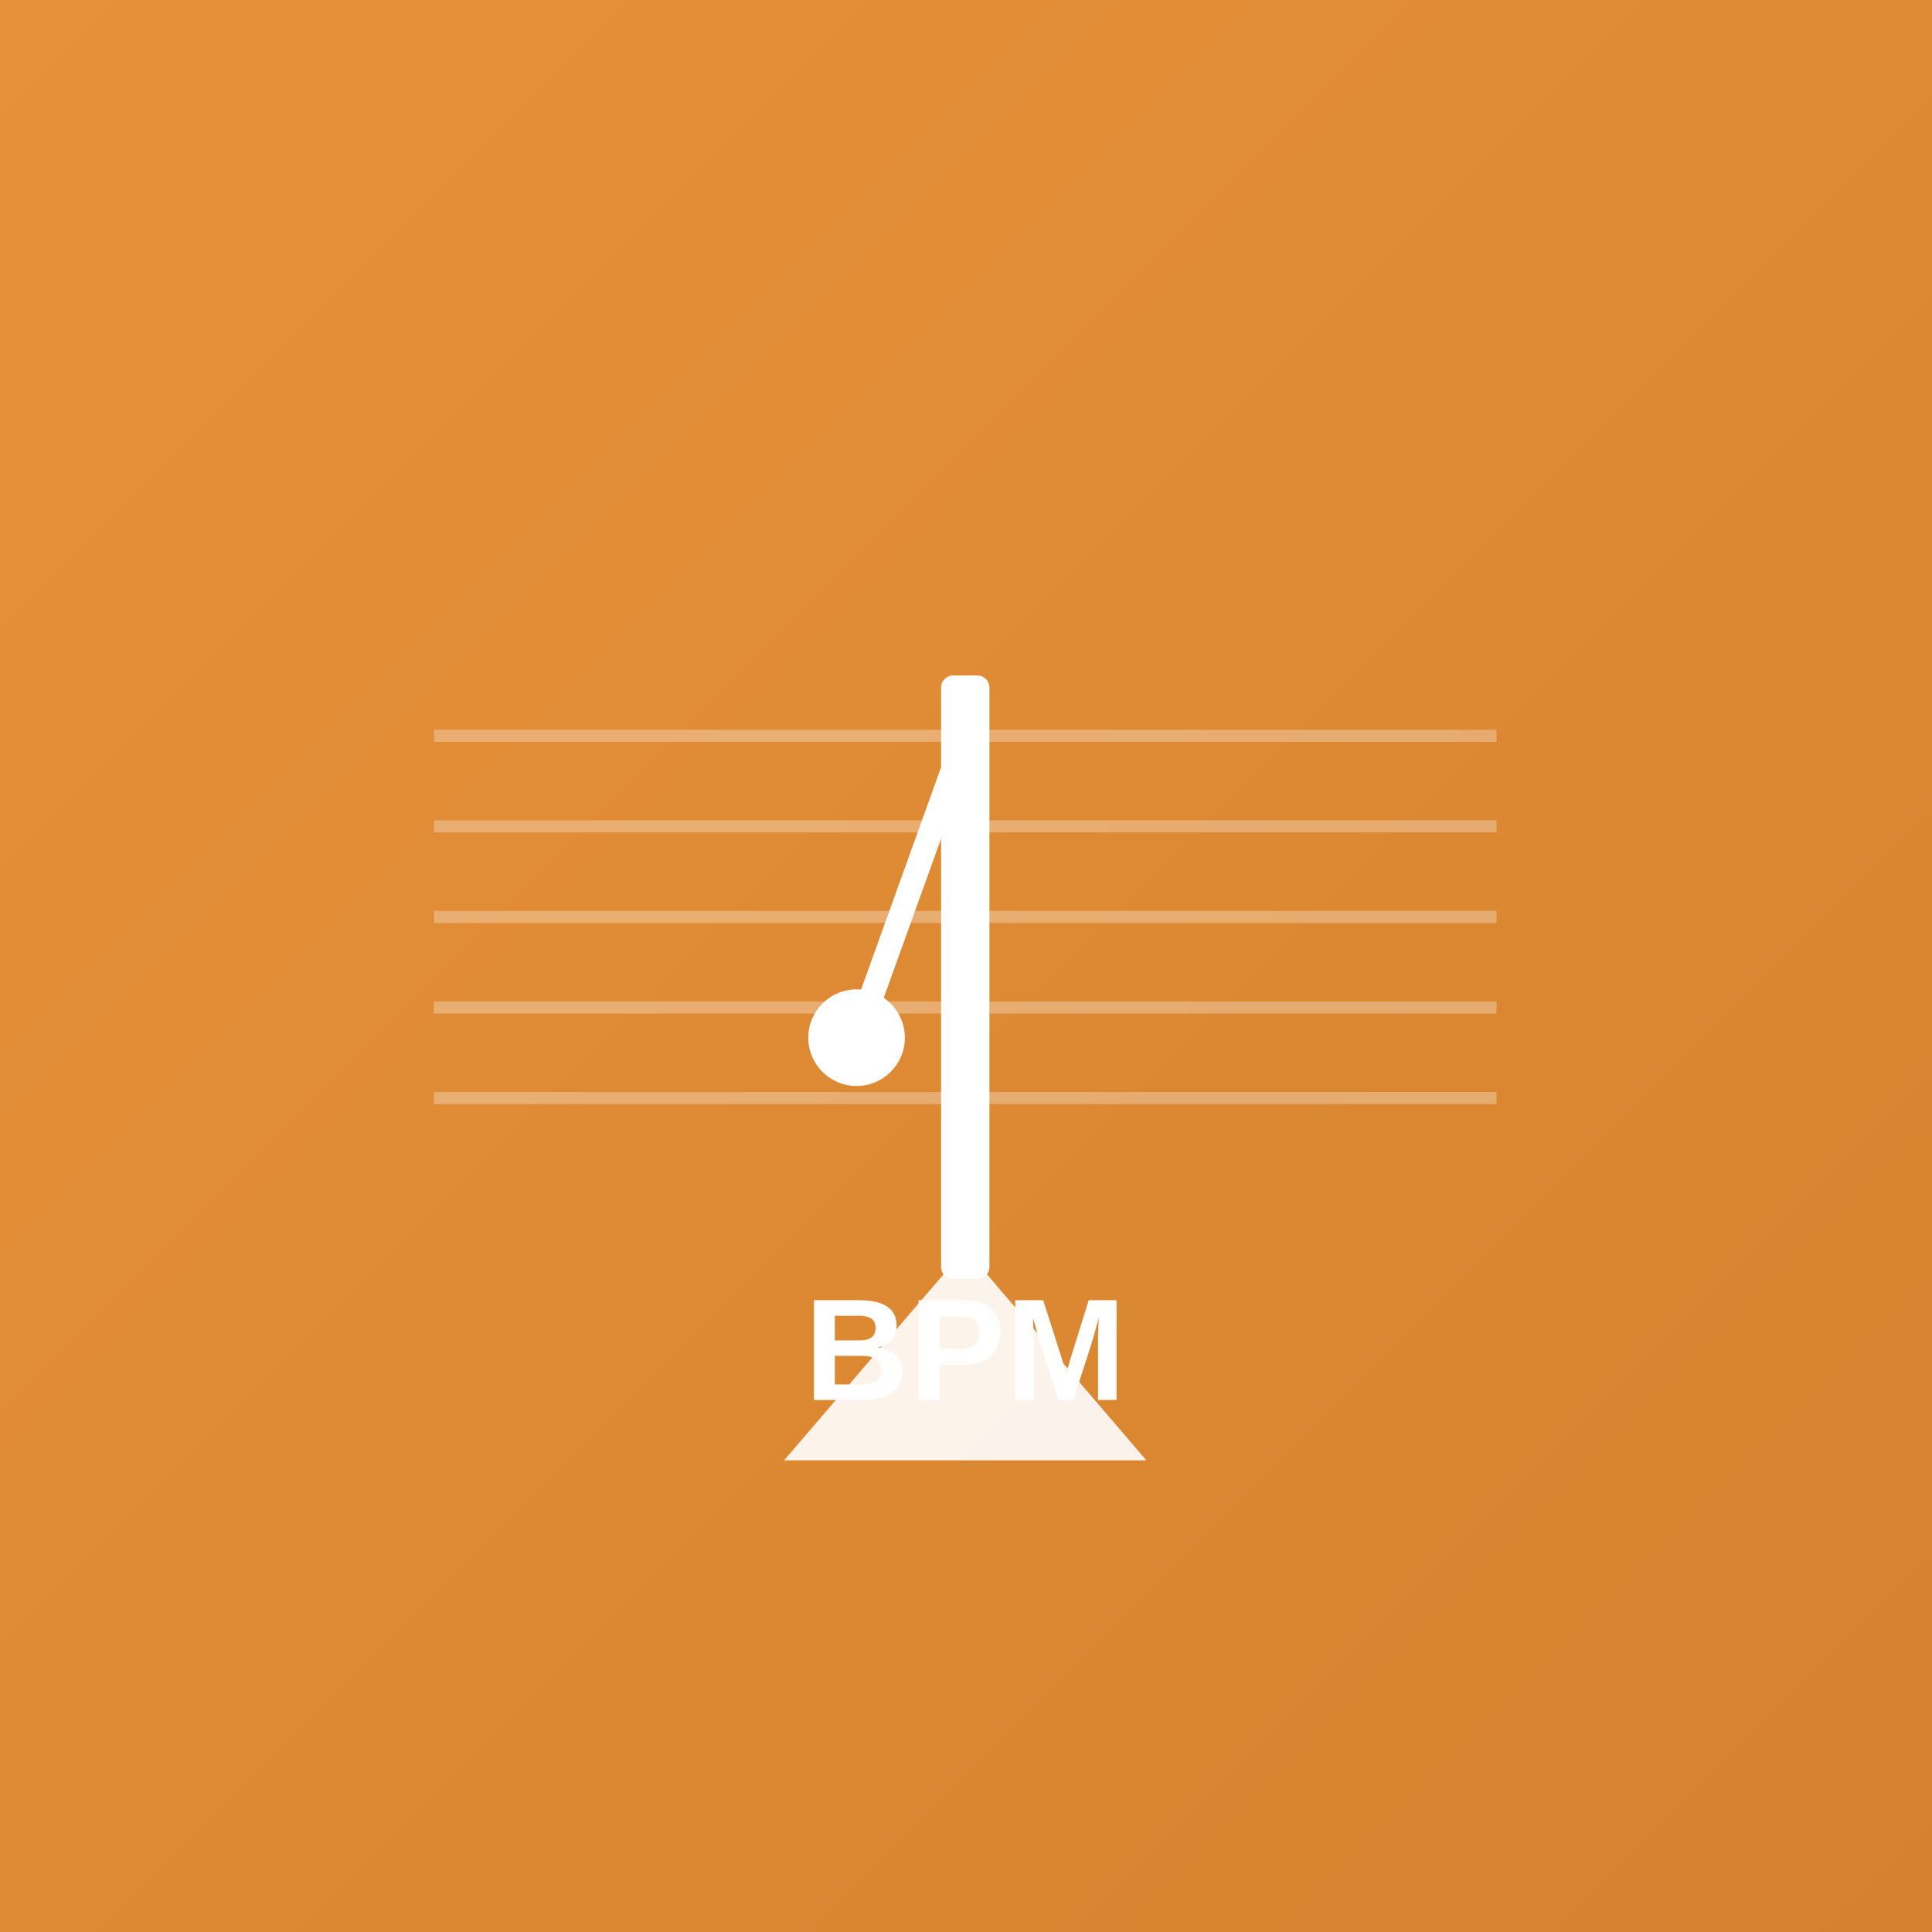
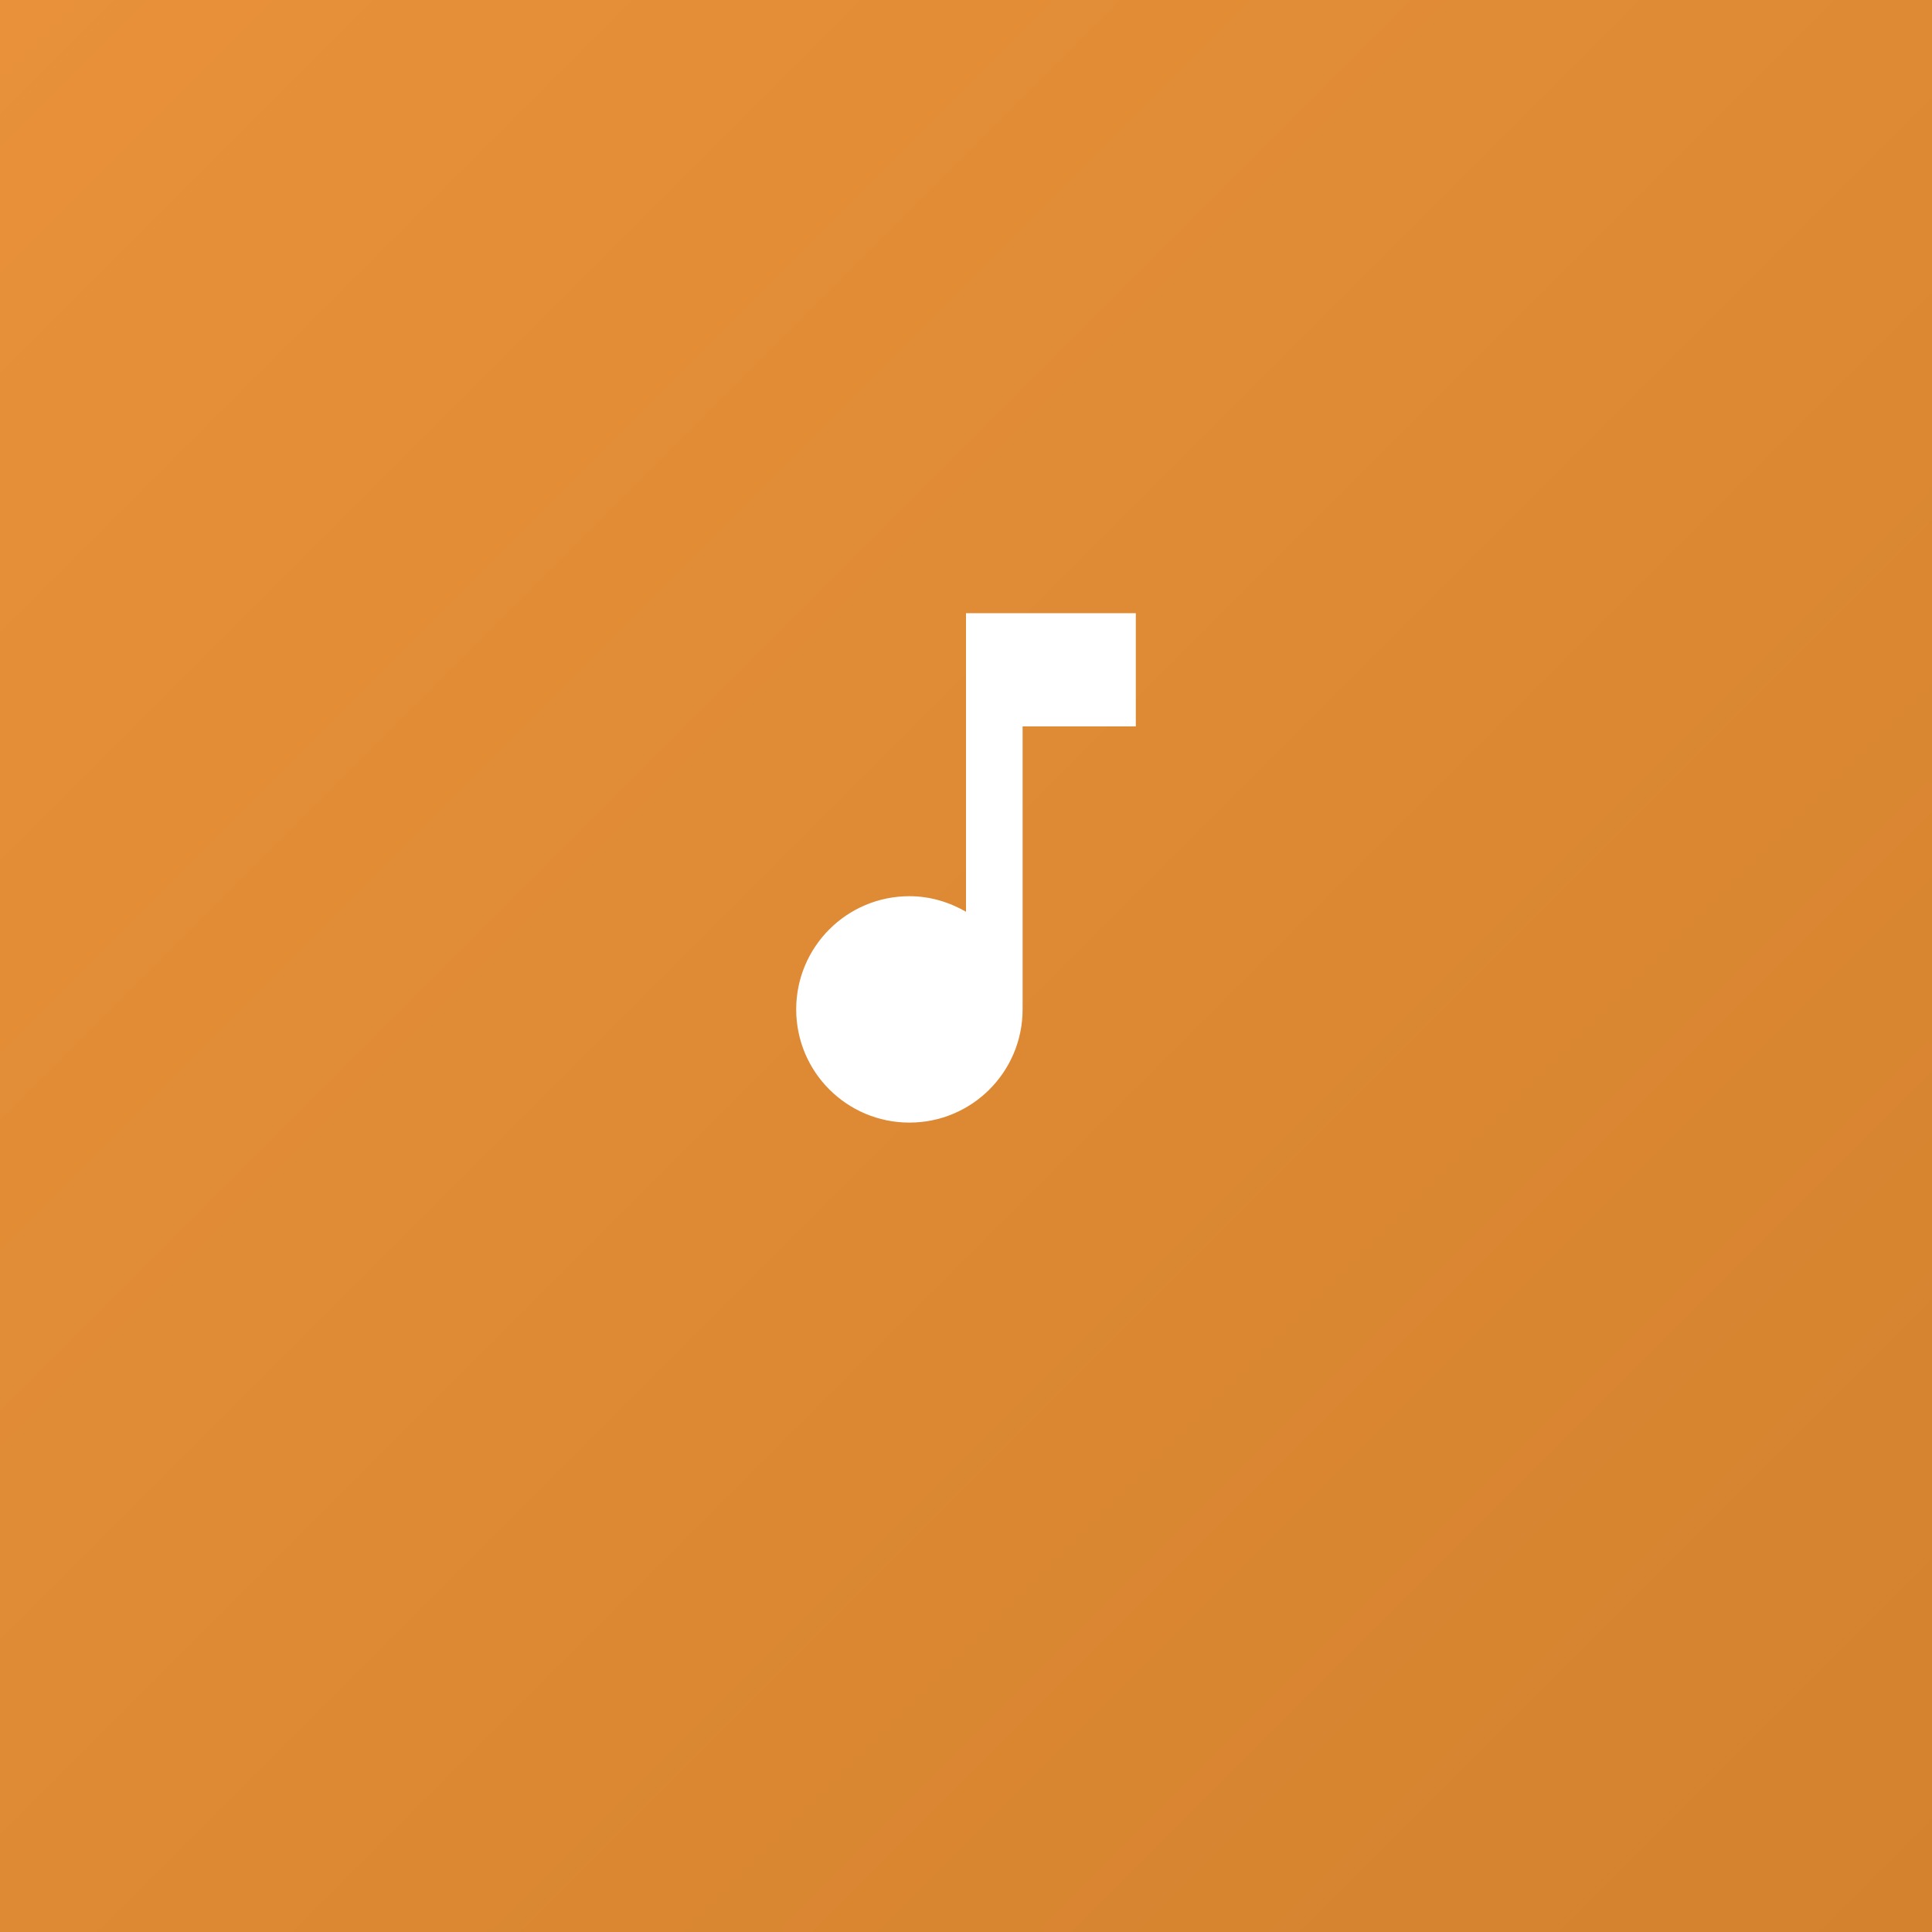
<svg xmlns="http://www.w3.org/2000/svg" viewBox="0 0 512 512">
  <defs>
    <linearGradient id="bgGradient" x1="0%" y1="0%" x2="100%" y2="100%">
      <stop offset="0%" style="stop-color:#E8913A;stop-opacity:1" />
      <stop offset="100%" style="stop-color:#D4822E;stop-opacity:1" />
    </linearGradient>
  </defs>
  <rect width="512" height="512" fill="url(#bgGradient)" />
-   <g transform="translate(51, 51) scale(0.8)">
-     <g stroke="rgba(255,255,255,0.3)" stroke-width="4">
-       <line x1="80" y1="180" x2="432" y2="180" />
-       <line x1="80" y1="210" x2="432" y2="210" />
-       <line x1="80" y1="240" x2="432" y2="240" />
-       <line x1="80" y1="270" x2="432" y2="270" />
-       <line x1="80" y1="300" x2="432" y2="300" />
-     </g>
-     <g fill="white">
-       <path d="M256 350 L196 420 L316 420 Z" opacity="0.9" />
-       <rect x="248" y="160" width="16" height="200" rx="4" />
-       <path d="M256 180 L220 280" stroke="white" stroke-width="8" stroke-linecap="round" />
-       <circle cx="220" cy="280" r="16" fill="white" />
-       <text x="256" y="400" font-family="Arial, sans-serif" font-size="48" font-weight="bold" fill="white" text-anchor="middle">BPM</text>
-     </g>
+   <g transform="translate(166, 140) scale(7.5)">
+     <path d="M12 3v10.55c-.59-.34-1.27-.55-2-.55-2.21 0-4 1.79-4 4s1.79 4 4 4 4-1.79 4-4V7h4V3h-6z" fill="white" />
  </g>
</svg>
